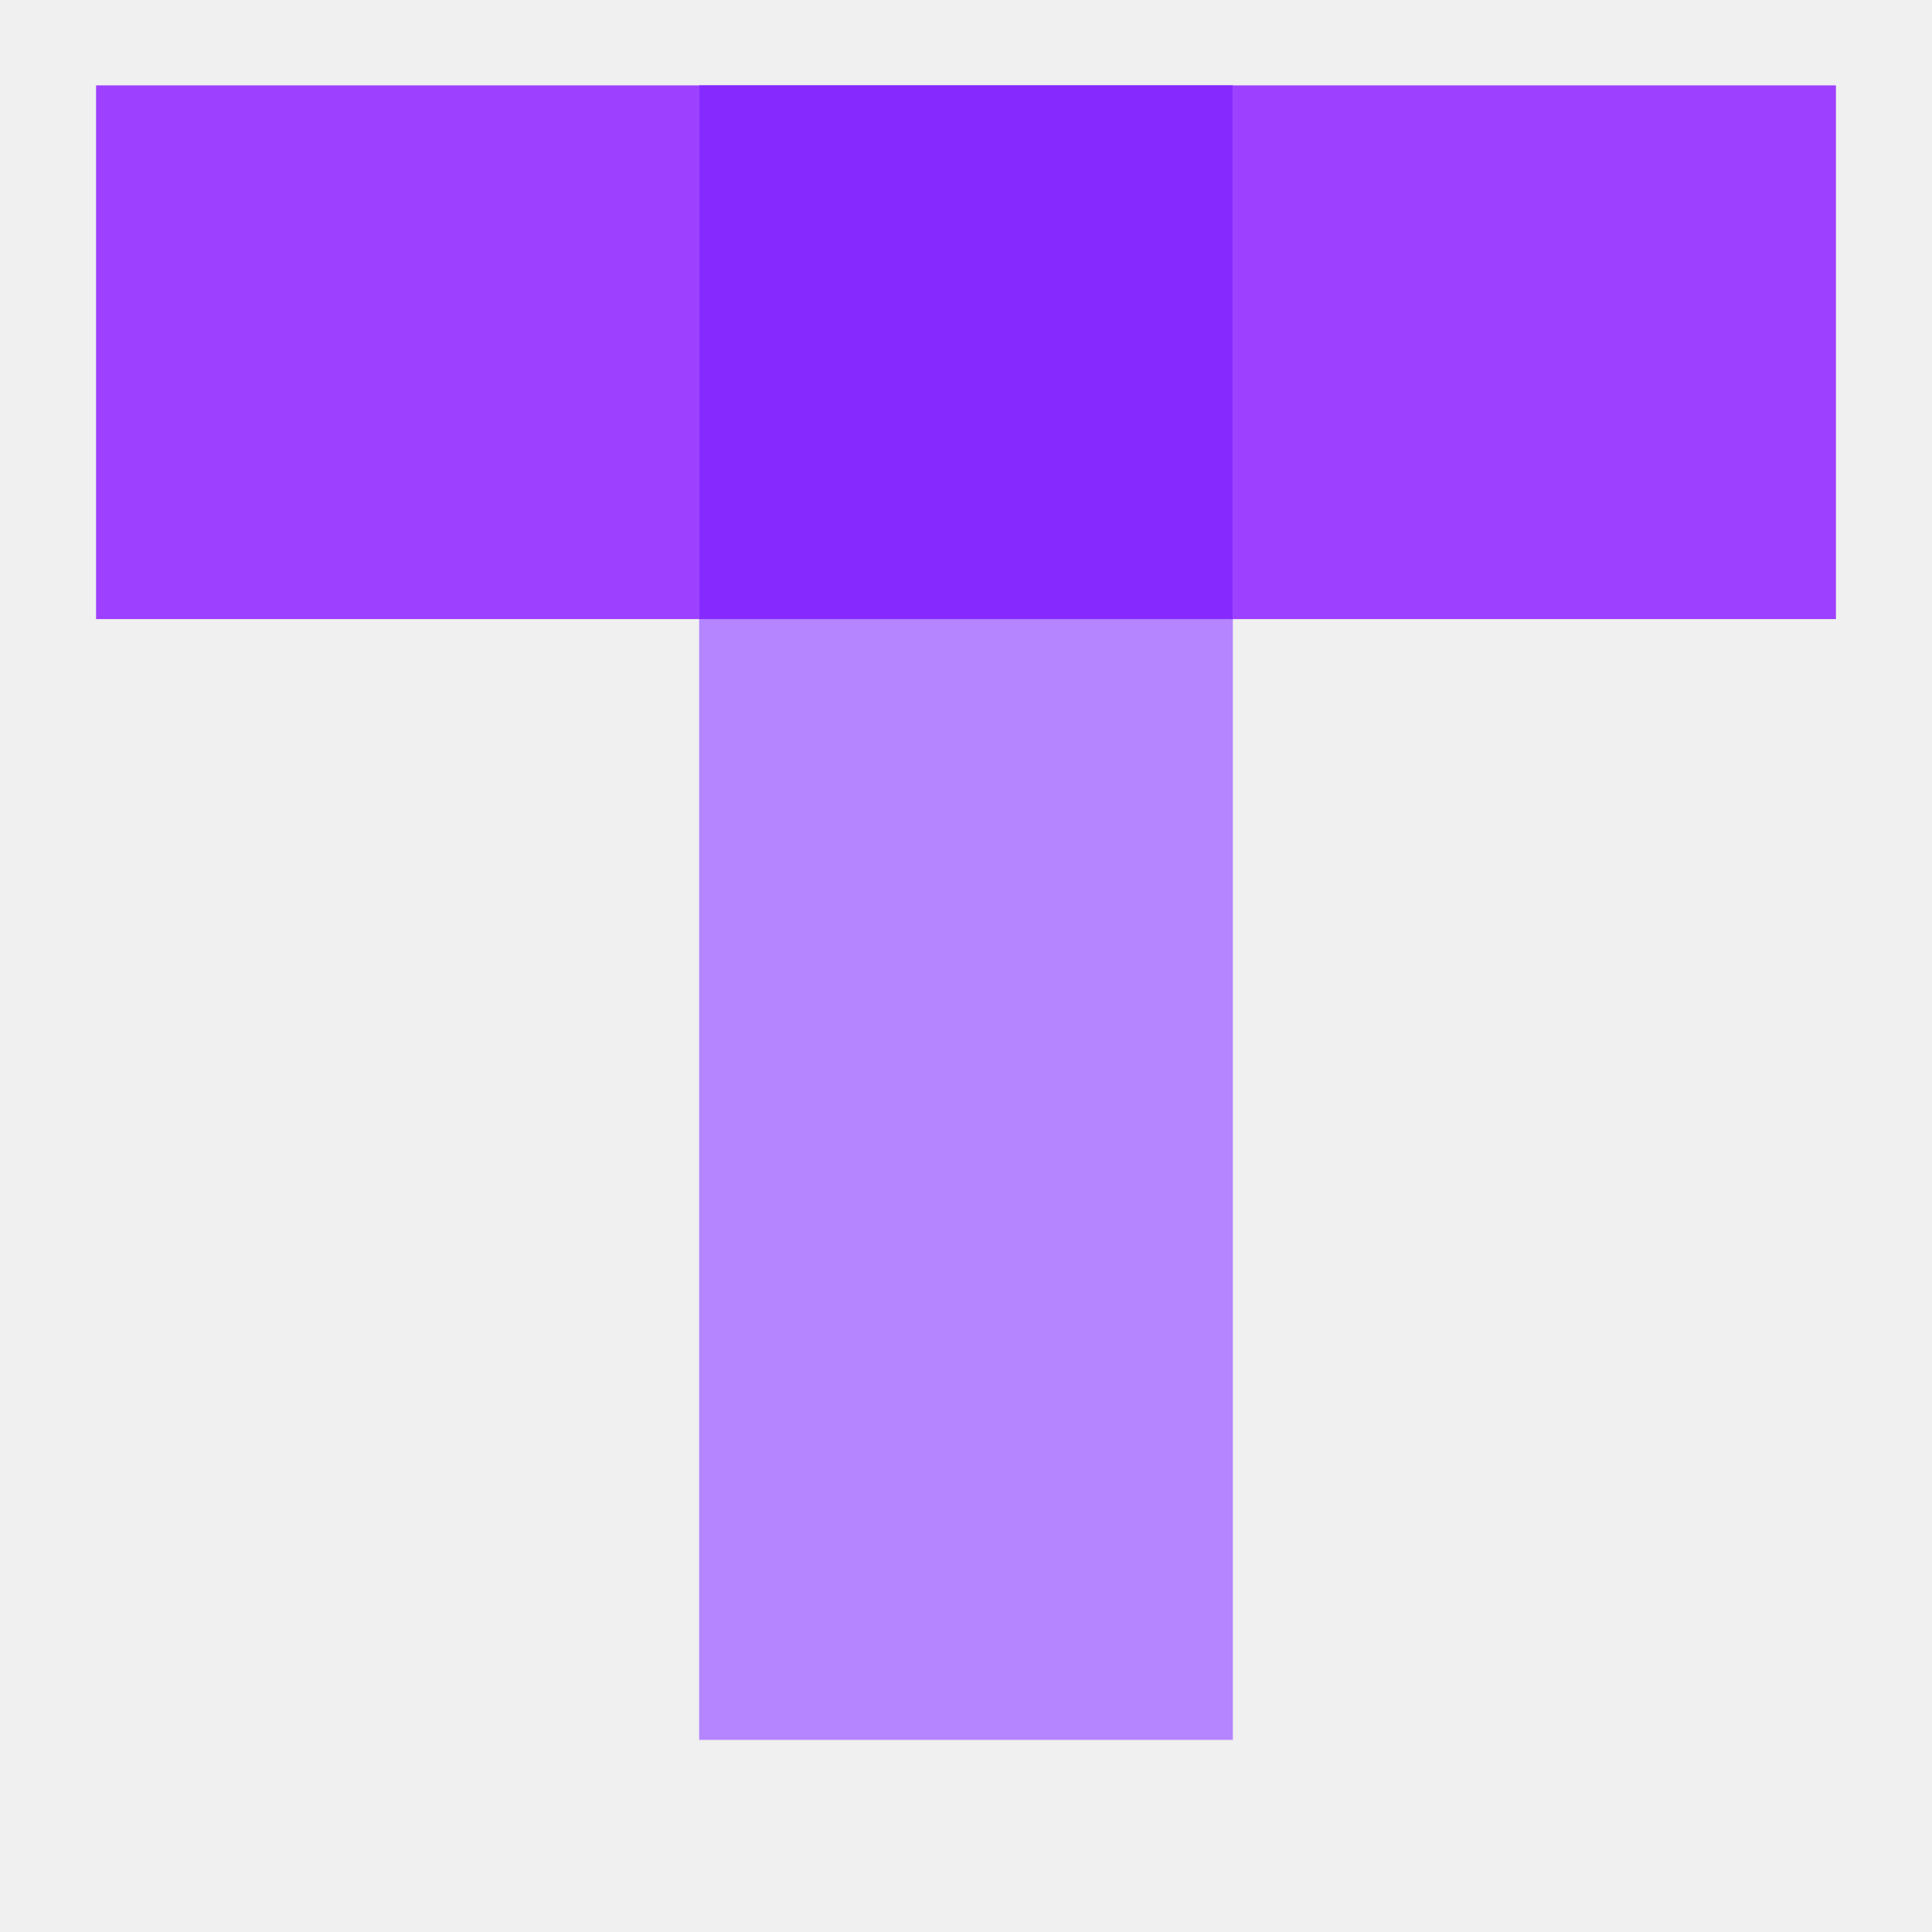
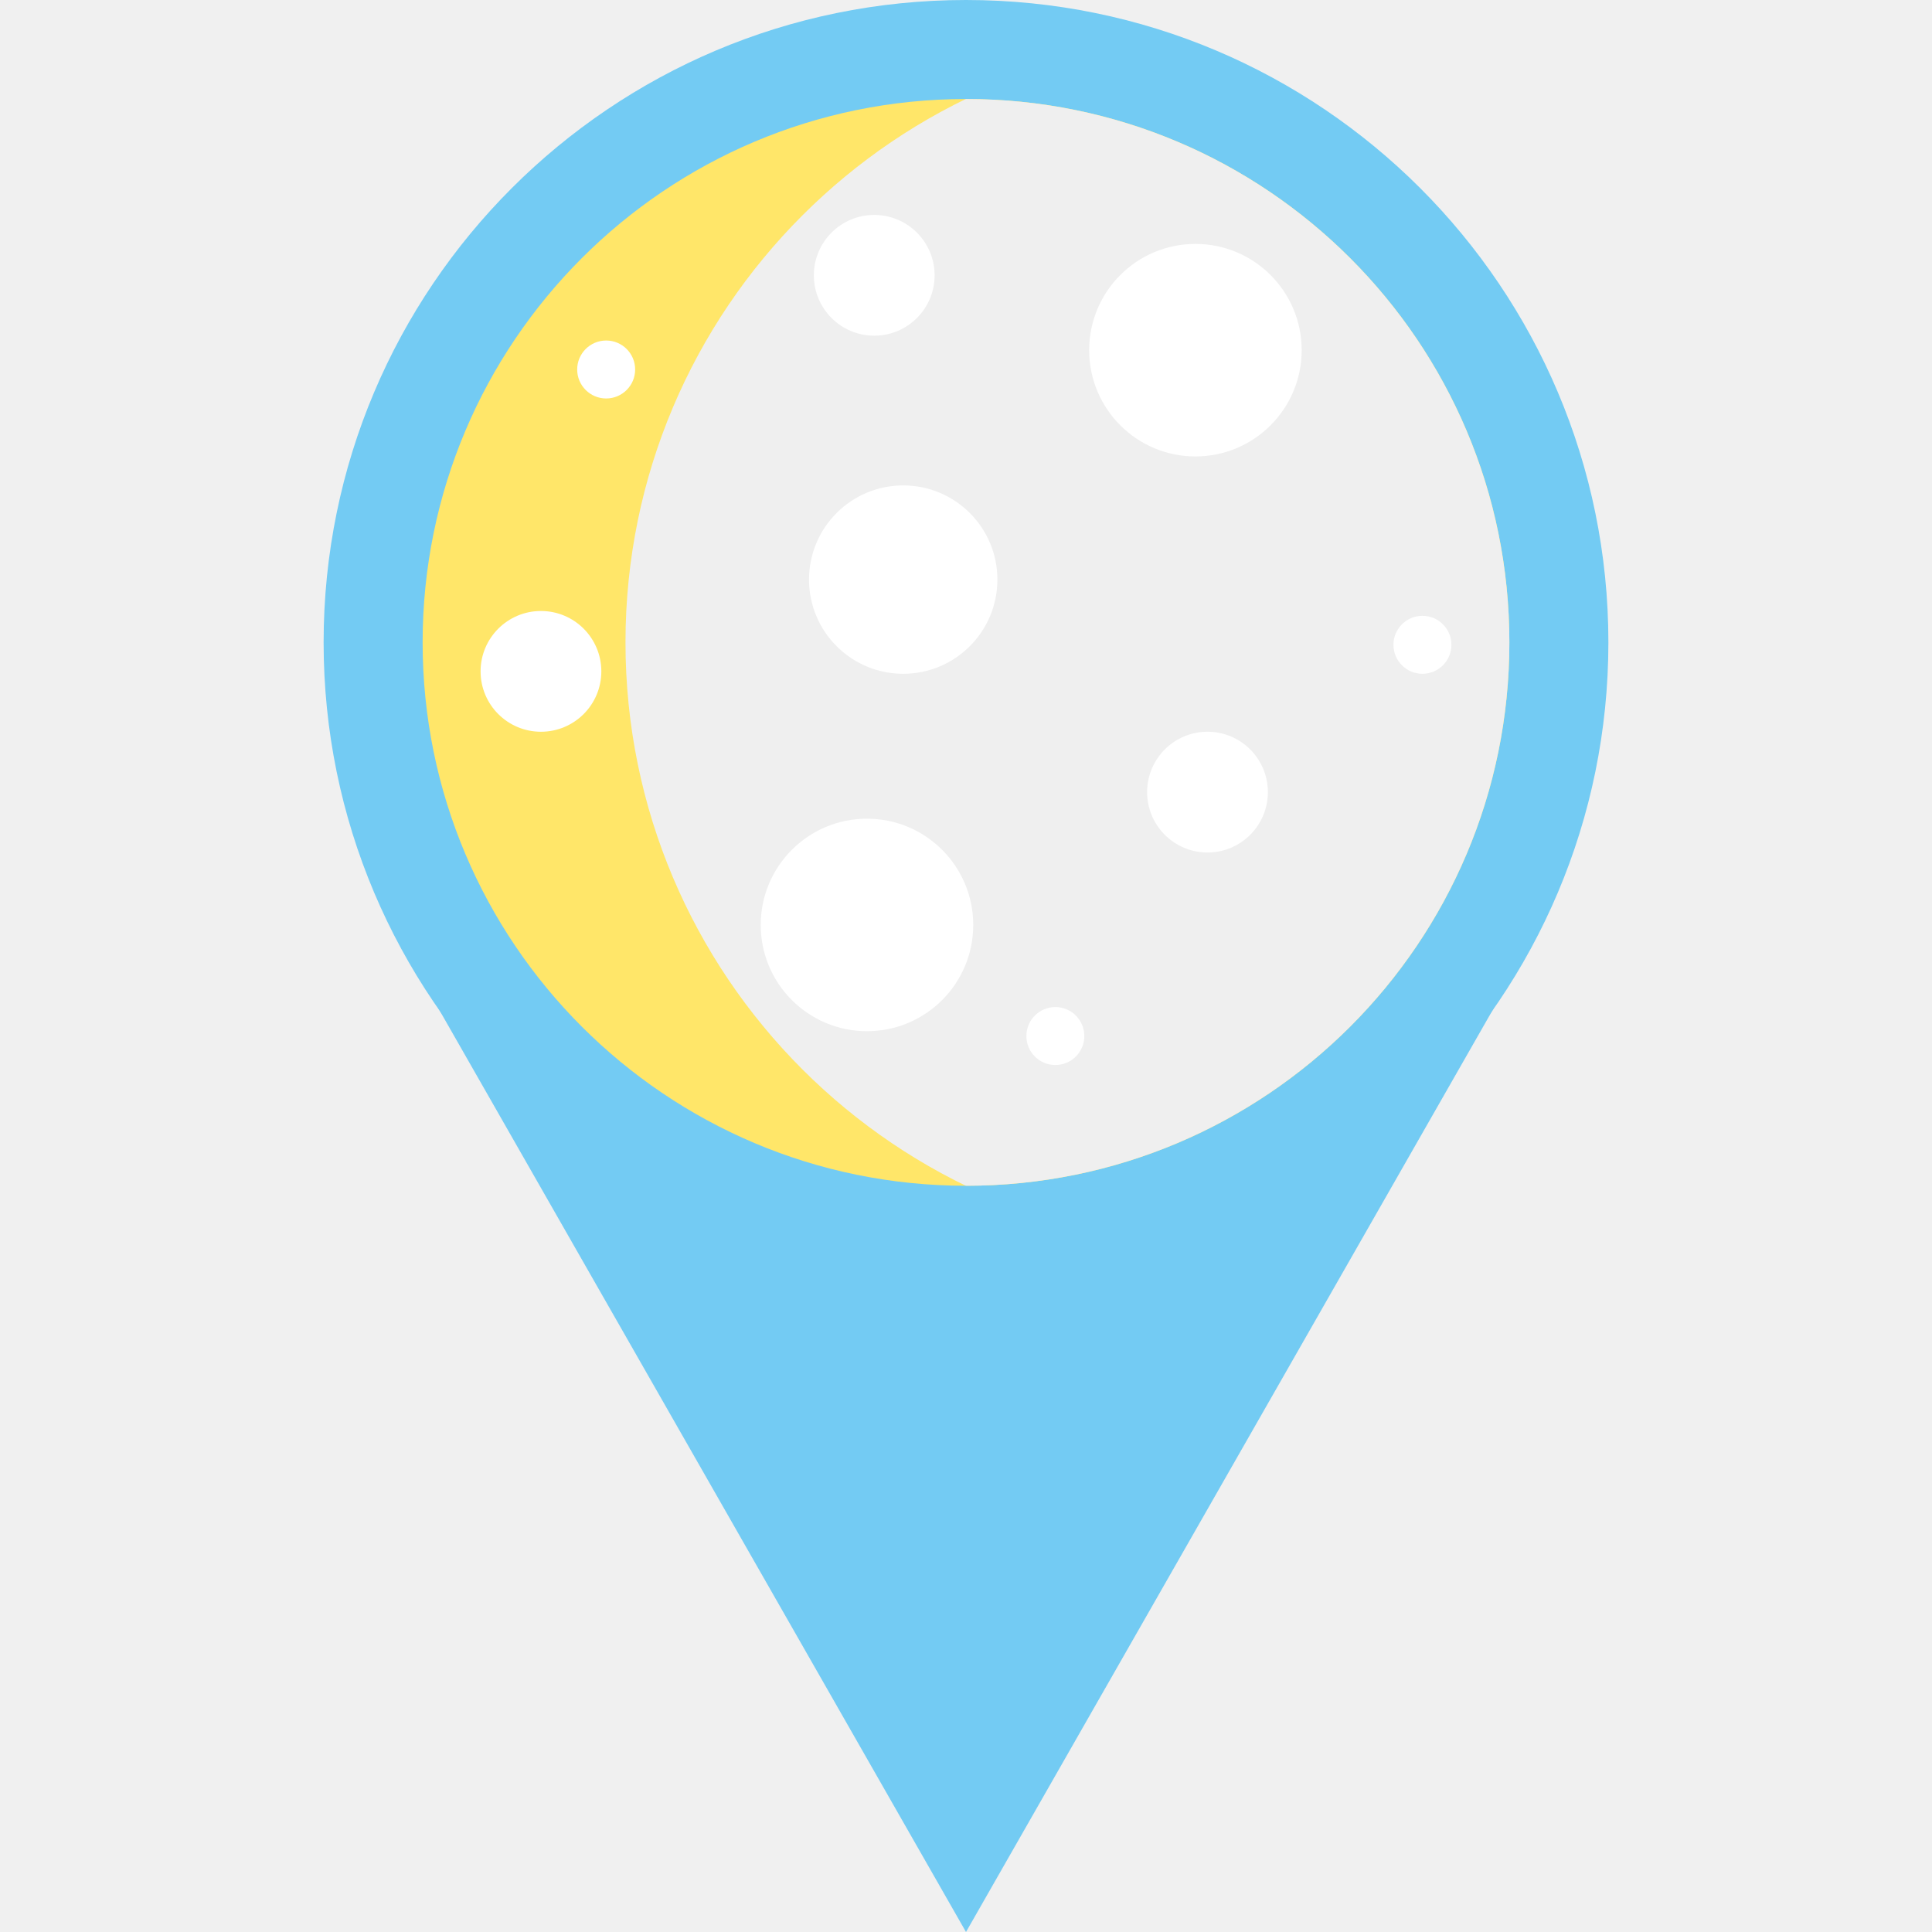
- <svg xmlns="http://www.w3.org/2000/svg" viewBox="0 0 181 181">
-   <rect x="9" y="8" width="163" height="50" transform="translate(181 66) rotate(180)" fill="#9d40ff" />
-   <rect x="13" y="60.5" width="155" height="50" transform="translate(5 176) rotate(-90)" fill="#b485ff" />
-   <rect x="65.5" y="8" width="50" height="50" transform="translate(123.5 -57.5) rotate(90)" fill="#8629ff" />
+ <svg xmlns="http://www.w3.org/2000/svg" width="800" height="800" viewBox="0 0 800 800" fill="none">
+   <rect x="134" width="532" height="532" rx="266" fill="#73CBF3" />
+   <path d="M181.5 417.5H618.5L400 800L181.5 417.5Z" fill="#73CBF3" />
+   <rect x="175" y="41" width="450" height="450" rx="225" fill="#FFE669" />
+   <mask id="mask0_1264_5386" style="mask-type:alpha" maskUnits="userSpaceOnUse" x="175" y="41" width="450" height="450">
+     <rect x="175" y="41" width="450" height="450" rx="225" fill="#FFE669" />
+   </mask>
+   <g mask="url(#mask0_1264_5386)">
+     <rect x="259" y="16" width="500" height="500" rx="250" fill="#EFEFEF" />
+   </g>
+   <rect x="337" y="89" width="50" height="50" rx="25" fill="white" />
+   <rect x="451" y="101" width="88" height="88" rx="44" fill="white" />
+   <rect x="315" y="339" width="88" height="88" rx="44" fill="white" />
+   <rect x="475" y="303" width="50" height="50" rx="25" fill="white" />
+   <rect x="425" y="417" width="24" height="24" rx="12" fill="white" />
+   <rect x="577" y="255" width="24" height="24" rx="12" fill="white" />
+   <rect x="335" y="201" width="78" height="78" rx="39" fill="white" />
+   <rect x="199" y="253" width="50" height="50" rx="25" fill="white" />
+   <rect x="239" y="141" width="24" height="24" rx="12" fill="white" />
</svg>
